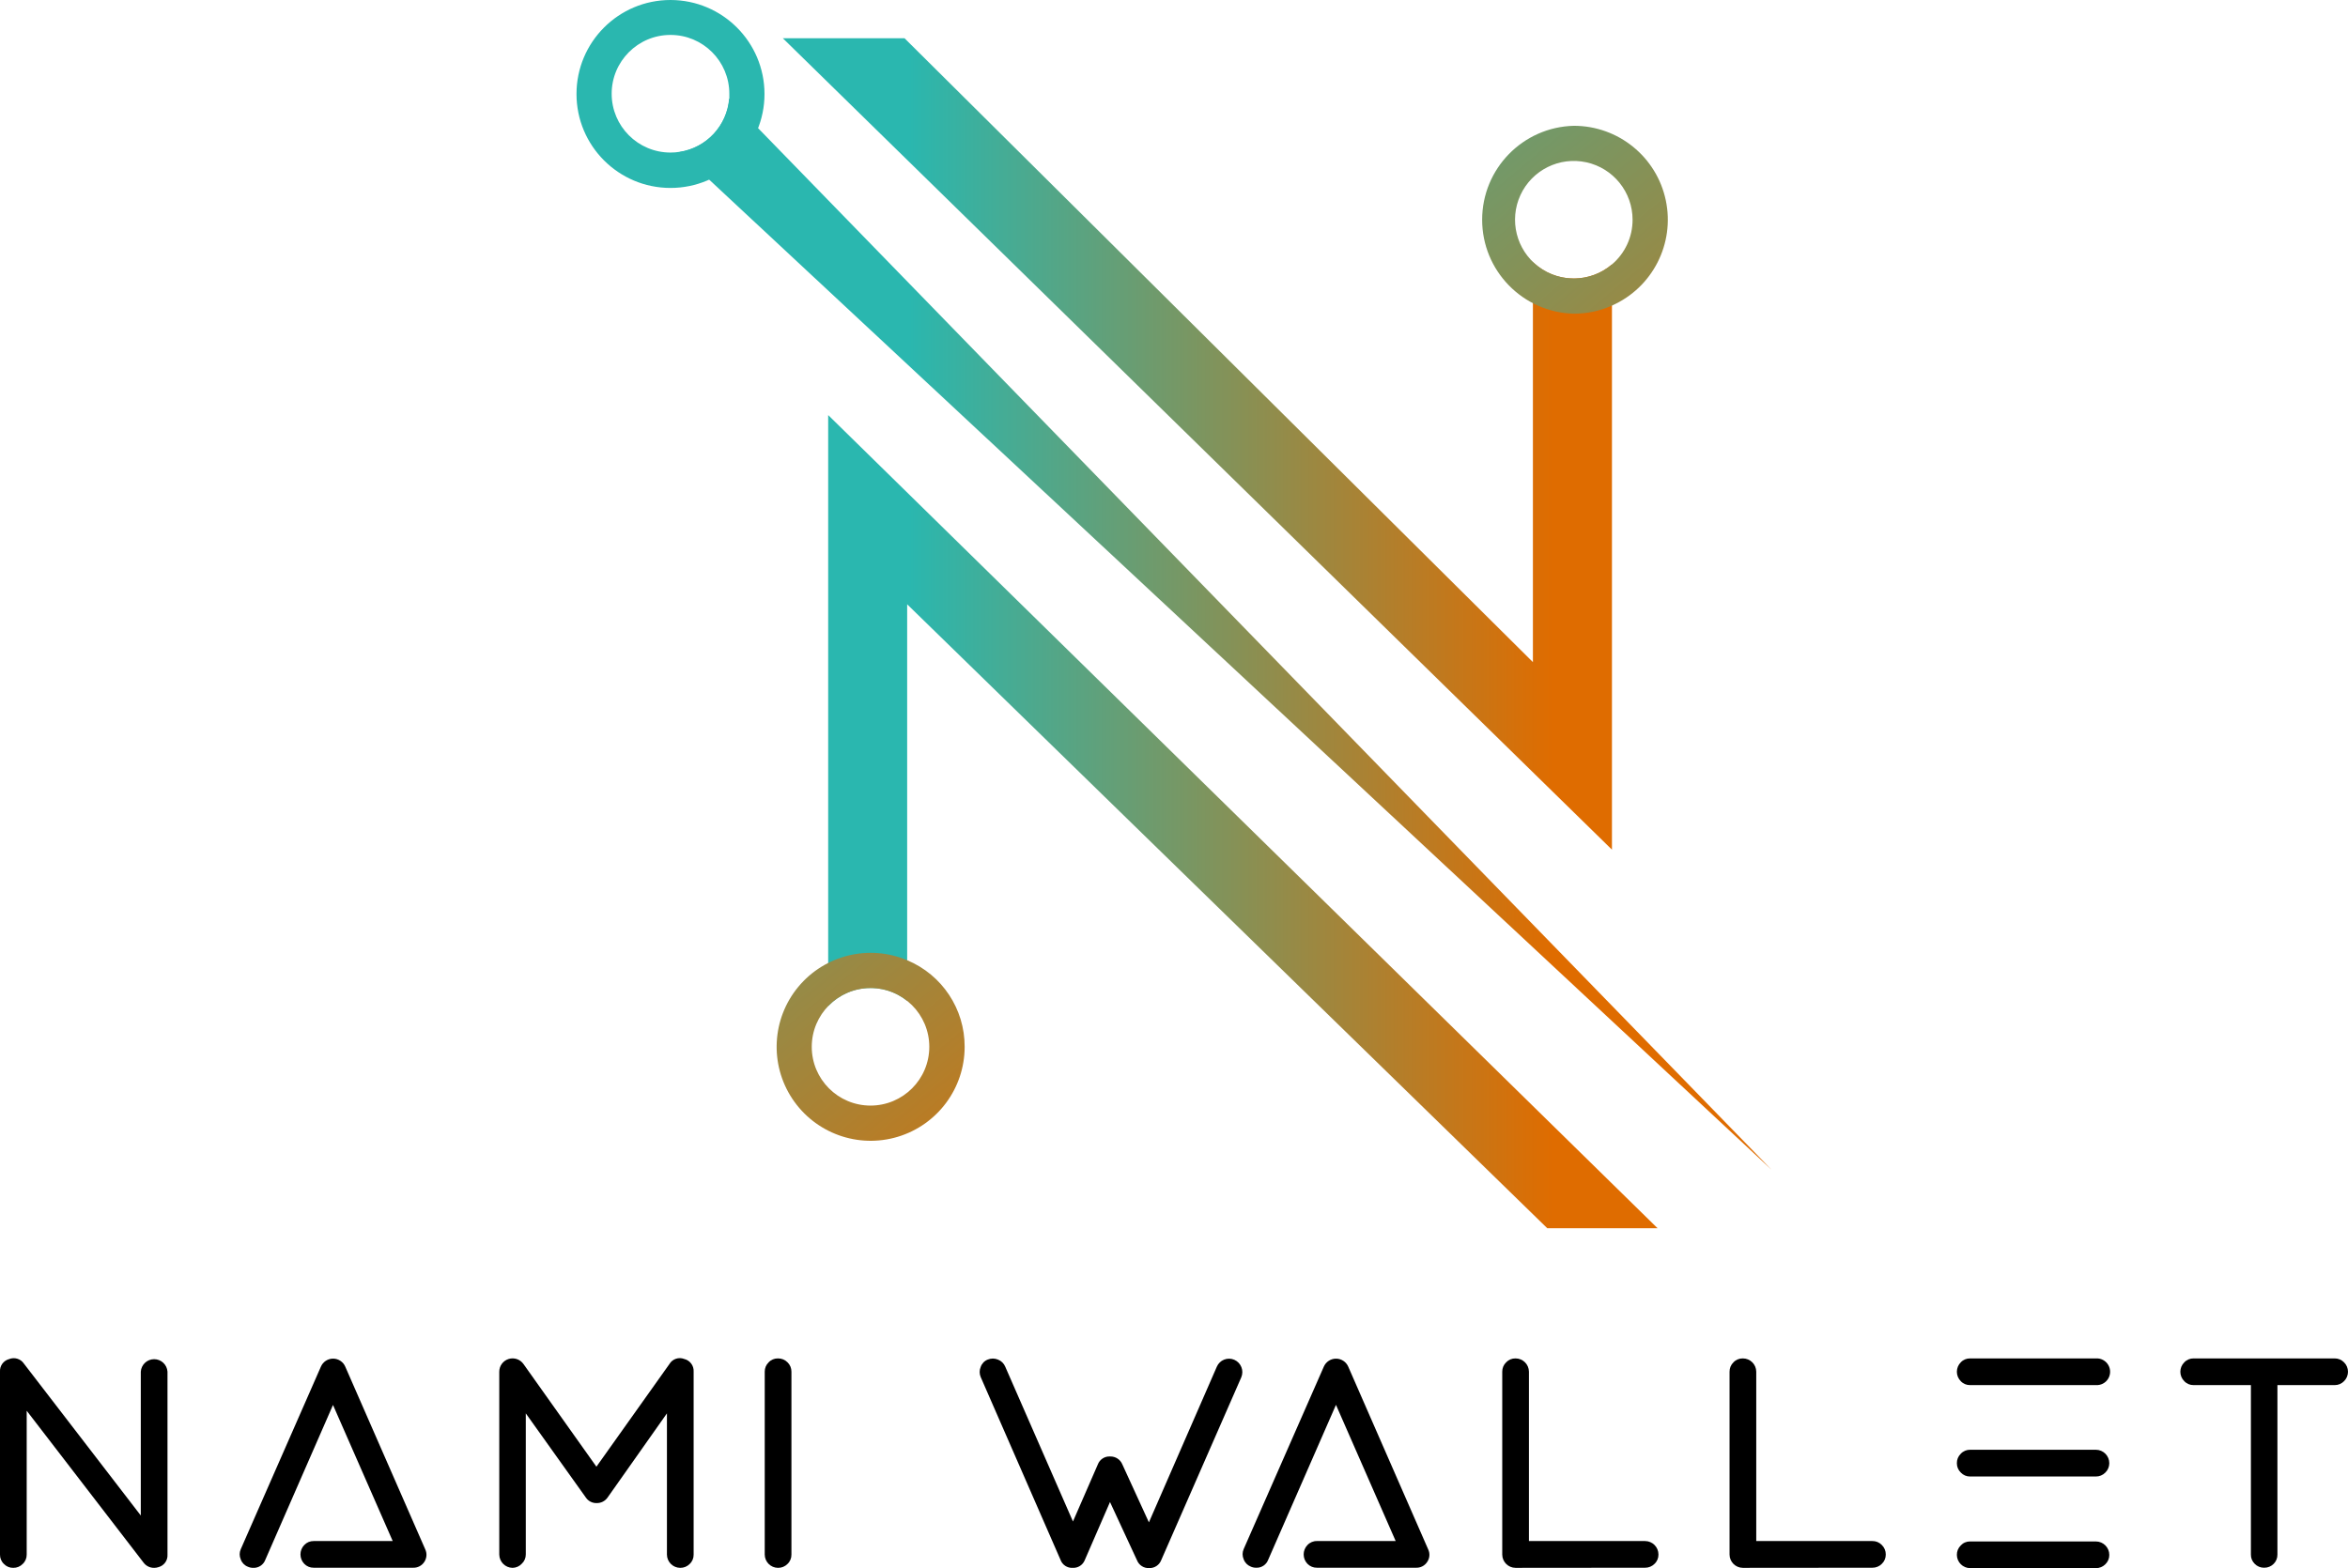
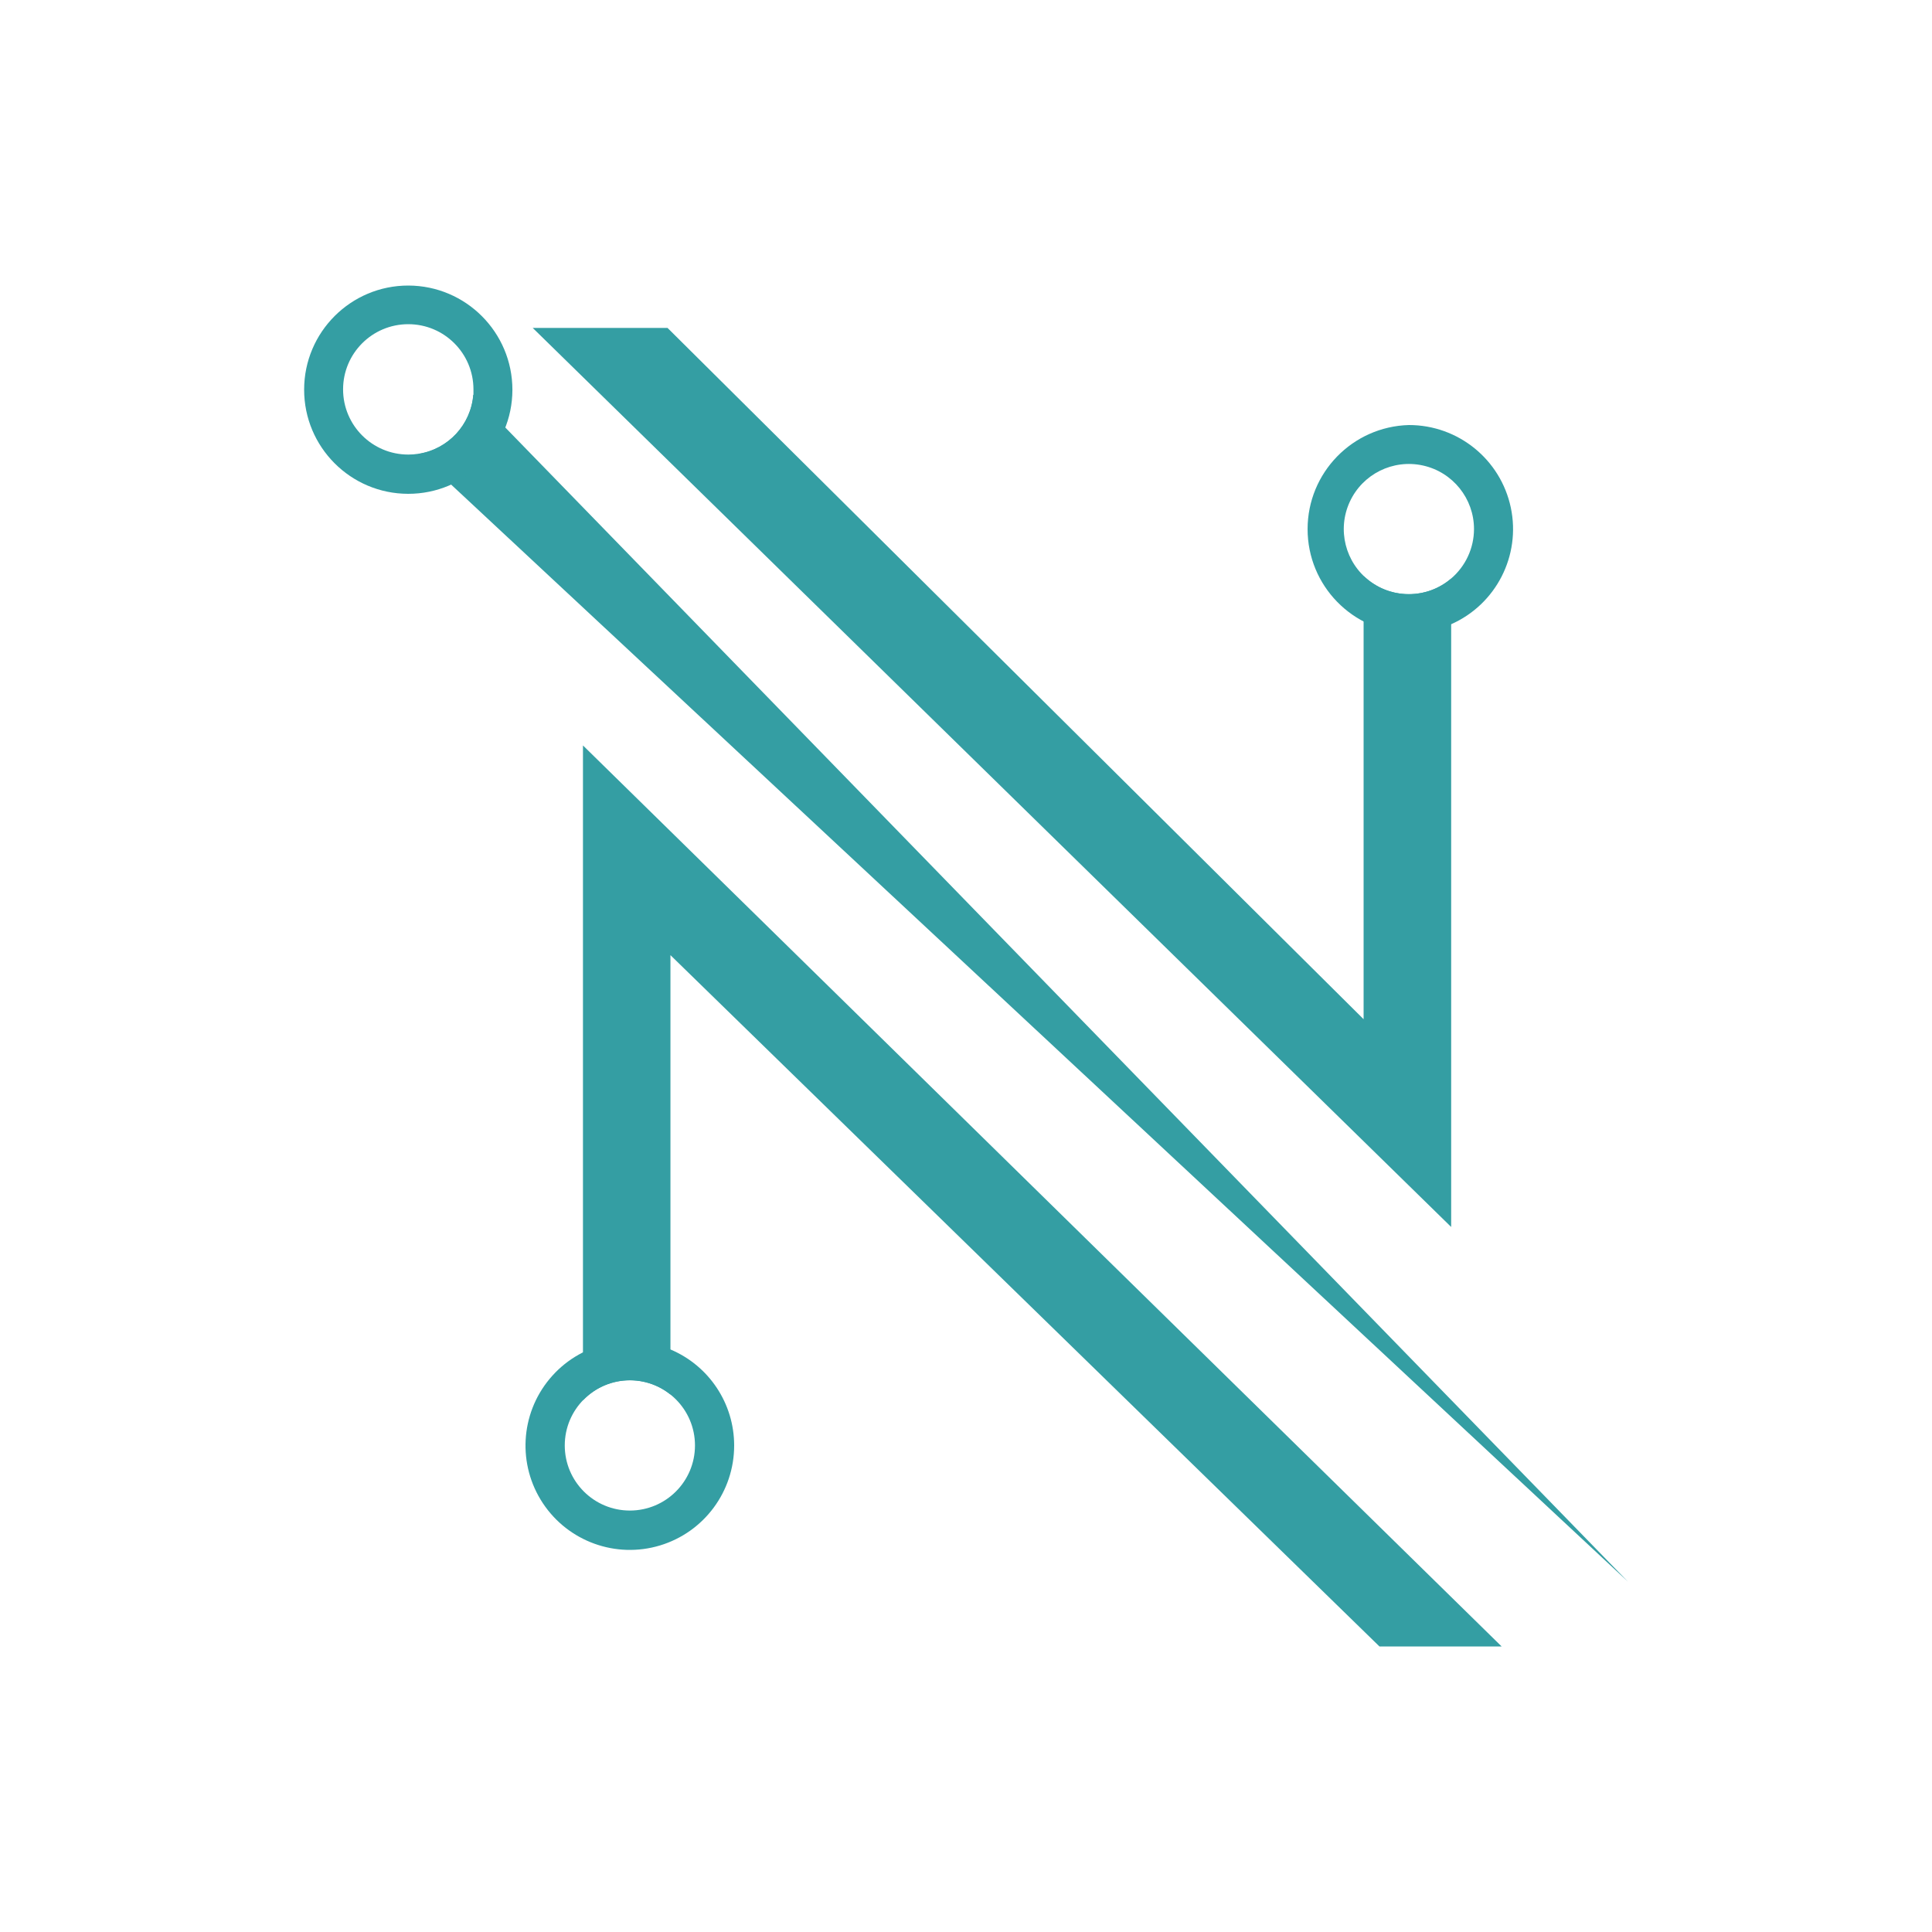
- <svg xmlns="http://www.w3.org/2000/svg" xmlns:xlink="http://www.w3.org/1999/xlink" viewBox="0 0 401.91 268.45">
+ <svg xmlns="http://www.w3.org/2000/svg" id="Layer_1" data-name="Layer 1" viewBox="0 0 500 500">
  <defs>
-     <style>.cls-1{fill:url(#linear-gradient);}.cls-2{fill:url(#linear-gradient-2);}.cls-3{fill:url(#linear-gradient-3);}.cls-4{fill:url(#linear-gradient-4);}</style>
-     <linearGradient id="linear-gradient" x1="116.31" y1="108.43" x2="303.22" y2="108.43" gradientUnits="userSpaceOnUse">
-       <stop offset="0.21" stop-color="#2ab7af" />
-       <stop offset="0.8" stop-color="#df6c00" />
-     </linearGradient>
-     <linearGradient id="linear-gradient-2" x1="99.05" y1="-2.84" x2="276.74" y2="211" xlink:href="#linear-gradient" />
-     <linearGradient id="linear-gradient-3" x1="179.93" y1="-70.03" x2="357.61" y2="143.79" xlink:href="#linear-gradient" />
-     <linearGradient id="linear-gradient-4" x1="39.13" y1="46.99" x2="216.81" y2="260.8" xlink:href="#linear-gradient" />
+     <style>.cls-1{fill:#349ea3;}</style>
  </defs>
-   <g id="Layer_2" data-name="Layer 2">
-     <g id="Layer_1-2" data-name="Layer 1">
-       <path class="cls-1" d="M129.76,21.94l-4.95-5.08a10.07,10.07,0,0,1-8.5,9.17l5.07,4.72L303.22,200.27Zm12,49.13v101.2a10,10,0,0,1,13.52-.9v-67.9L264.85,210.3h18.88ZM269.39,47.69a10.05,10.05,0,0,1-7-2.81v68.49L154.83,6.55H134L275.92,145.48V45.27A10,10,0,0,1,269.39,47.69Z" />
-       <path class="cls-2" d="M114.78,0a16.09,16.09,0,1,0,16.08,16.09A16.1,16.1,0,0,0,114.78,0Zm1.53,26a9.67,9.67,0,0,1-1.53.12,10.07,10.07,0,1,1,10.06-10.06c0,.26,0,.52,0,.77A10.07,10.07,0,0,1,116.31,26Z" />
-       <path class="cls-3" d="M269.39,21.54a16.09,16.09,0,0,0,0,32.17,15.83,15.83,0,0,0,6.53-1.39,16.08,16.08,0,0,0-6.53-30.78Zm6.53,23.73a10.06,10.06,0,1,1,3.53-7.65A10,10,0,0,1,275.92,45.27Z" />
-       <path class="cls-4" d="M155.3,164.42a16.09,16.09,0,1,0,9.82,14.82A16,16,0,0,0,155.3,164.42ZM149,189.3a10.06,10.06,0,1,1,10.07-10.06A10.07,10.07,0,0,1,149,189.3Z" />
-       <path d="M2.27,268.45a2.14,2.14,0,0,1-1.6-.67,2.13,2.13,0,0,1-.67-1.6V234.86a2.09,2.09,0,0,1,1.55-2.15,2.1,2.1,0,0,1,2.55.78l20,26V234.86a2.29,2.29,0,0,1,4.57,0v31.32a2.08,2.08,0,0,1-1.55,2.15,2.18,2.18,0,0,1-.72.12,2.22,2.22,0,0,1-1.83-.9l-20-26v24.62a2.13,2.13,0,0,1-.67,1.6A2.21,2.21,0,0,1,2.27,268.45Z" />
-       <path d="M72.63,267.43a2.19,2.19,0,0,1-1.93,1h-17a2.2,2.2,0,0,1-1.62-.67,2.32,2.32,0,0,1,0-3.22,2.18,2.18,0,0,1,1.62-.68H67.22L57,240.56,45.41,267.08a2.11,2.11,0,0,1-2.08,1.37,2.15,2.15,0,0,1-.92-.2,2.06,2.06,0,0,1-1.2-1.25,2.15,2.15,0,0,1,0-1.74L54.93,234a2.27,2.27,0,0,1,4.17,0l13.7,31.3A2.19,2.19,0,0,1,72.63,267.43Z" />
-       <path d="M87.74,268.45a2.31,2.31,0,0,1-2.28-2.27V234.86a2.28,2.28,0,0,1,4.15-1.3l12.48,17.57,12.49-17.57a2.07,2.07,0,0,1,2.55-.87,2.1,2.1,0,0,1,1.6,2.17v31.32a2.13,2.13,0,0,1-.67,1.6,2.23,2.23,0,0,1-1.63.67,2.29,2.29,0,0,1-2.27-2.27V242L104,256.41a2.22,2.22,0,0,1-1.87.95,2.15,2.15,0,0,1-1.85-.95L90,242v24.14a2.14,2.14,0,0,1-.68,1.6A2.2,2.2,0,0,1,87.74,268.45Z" />
-       <path d="M133.17,268.45a2.29,2.29,0,0,1-2.27-2.27V234.86a2.19,2.19,0,0,1,.67-1.6,2.13,2.13,0,0,1,1.6-.67,2.23,2.23,0,0,1,1.63.67,2.19,2.19,0,0,1,.67,1.6v31.32a2.13,2.13,0,0,1-.67,1.6A2.23,2.23,0,0,1,133.17,268.45Z" />
-       <path d="M167.87,235.79a2.22,2.22,0,0,1,0-1.75,2.06,2.06,0,0,1,1.2-1.25,2.26,2.26,0,0,1,1.75,0,2.2,2.2,0,0,1,1.25,1.22l11.59,26.5,4.25-9.75a2.12,2.12,0,0,1,2.13-1.38,2.19,2.19,0,0,1,2.07,1.35l4.55,9.93L208.29,234a2.27,2.27,0,0,1,3-1.17,2.3,2.3,0,0,1,1.18,3l-13.7,31.29a2.13,2.13,0,0,1-2.07,1.37h0a2.12,2.12,0,0,1-2.07-1.32L190,257.18l-4.3,9.9a2.11,2.11,0,0,1-2.1,1.37,2.09,2.09,0,0,1-2.07-1.37Z" />
-       <path d="M244.3,267.43a2.17,2.17,0,0,1-1.93,1H225.43a2.21,2.21,0,0,1-1.63-.67,2.32,2.32,0,0,1,0-3.22,2.18,2.18,0,0,1,1.63-.68H238.9l-10.22-23.32-11.6,26.52a2.1,2.1,0,0,1-2.08,1.37,2.15,2.15,0,0,1-.92-.2,2.11,2.11,0,0,1-1.2-1.25,2.15,2.15,0,0,1,0-1.74L226.6,234a2.28,2.28,0,0,1,4.18,0l13.69,31.3A2.15,2.15,0,0,1,244.3,267.43Z" />
-       <path d="M259.41,268.45a2.29,2.29,0,0,1-2.27-2.27V234.86a2.19,2.19,0,0,1,.67-1.6,2.14,2.14,0,0,1,1.6-.67,2.29,2.29,0,0,1,2.3,2.27v29h19.87a2.3,2.3,0,0,1,2.3,2.3,2.13,2.13,0,0,1-.67,1.6,2.23,2.23,0,0,1-1.63.67Z" />
-       <path d="M298.32,268.45a2.29,2.29,0,0,1-2.27-2.27V234.86a2.19,2.19,0,0,1,.67-1.6,2.13,2.13,0,0,1,1.6-.67,2.29,2.29,0,0,1,2.3,2.27v29h19.87a2.2,2.2,0,0,1,1.63.68,2.23,2.23,0,0,1,.67,1.62,2.17,2.17,0,0,1-.67,1.6,2.23,2.23,0,0,1-1.63.67Z" />
-       <path d="M358.75,232.59a2.29,2.29,0,1,1,0,4.57H337.23a2.13,2.13,0,0,1-1.6-.67,2.28,2.28,0,0,1,0-3.23,2.13,2.13,0,0,1,1.6-.67Zm0,15.64a2.3,2.3,0,0,1,2.3,2.3,2.22,2.22,0,0,1-.67,1.6,2.25,2.25,0,0,1-1.63.68H337.23a2.14,2.14,0,0,1-1.6-.68,2.18,2.18,0,0,1-.67-1.6,2.2,2.2,0,0,1,.67-1.62,2.14,2.14,0,0,1,1.6-.68Zm2.3,18a2.17,2.17,0,0,1-.67,1.6,2.24,2.24,0,0,1-1.63.67H337.23a2.29,2.29,0,0,1-2.27-2.27,2.19,2.19,0,0,1,.67-1.62,2.1,2.1,0,0,1,1.6-.68h21.52a2.3,2.3,0,0,1,2.3,2.3Z" />
-       <path d="M375.49,237.16a2.13,2.13,0,0,1-1.6-.67,2.26,2.26,0,0,1,0-3.23,2.13,2.13,0,0,1,1.6-.67h24.14a2.18,2.18,0,0,1,1.6.67,2.26,2.26,0,0,1,0,3.23,2.18,2.18,0,0,1-1.6.67h-9.8v29a2.18,2.18,0,0,1-.64,1.6,2.23,2.23,0,0,1-1.63.67,2.2,2.2,0,0,1-1.62-.67,2.15,2.15,0,0,1-.65-1.6v-29Z" />
-     </g>
-   </g>
+   <path id="path16" class="cls-1" d="M130.77,110.64l-8.29-8.51a16.86,16.86,0,0,1-14.23,15.36l8.49,7.91L421.28,409.31Zm20.1,82.28V362.41a16.75,16.75,0,0,1,22.64-1.51V247.19L357,426.1h31.62Zm213.75-39.15a16.85,16.85,0,0,1-11.72-4.71V263.77L172.76,84.87H137.87L375.56,317.54V149.71A16.75,16.75,0,0,1,364.62,153.77Z" />
+   <path id="path18" class="cls-1" d="M105.68,73.9a26.95,26.95,0,1,0,26.93,27v0A27,27,0,0,0,105.68,73.9Zm2.57,43.54a15.81,15.81,0,0,1-2.57.2,16.87,16.87,0,1,1,16.85-16.88v1.32A16.86,16.86,0,0,1,108.25,117.44Z" />
+   <path id="path20" class="cls-1" d="M364.62,110a26.95,26.95,0,0,0,0,53.88,26.45,26.45,0,0,0,10.94-2.33A26.93,26.93,0,0,0,364.62,110Zm10.94,39.74a16.85,16.85,0,1,1,5.91-12.81A16.84,16.84,0,0,1,375.56,149.71Z" />
+   <path id="path22" class="cls-1" d="M173.55,349.26A27,27,0,1,0,190,374.08a26.95,26.95,0,0,0-16.44-24.82ZM163,390.93a16.85,16.85,0,1,1,16.86-16.85A16.85,16.85,0,0,1,163,390.93Z" />
</svg>
